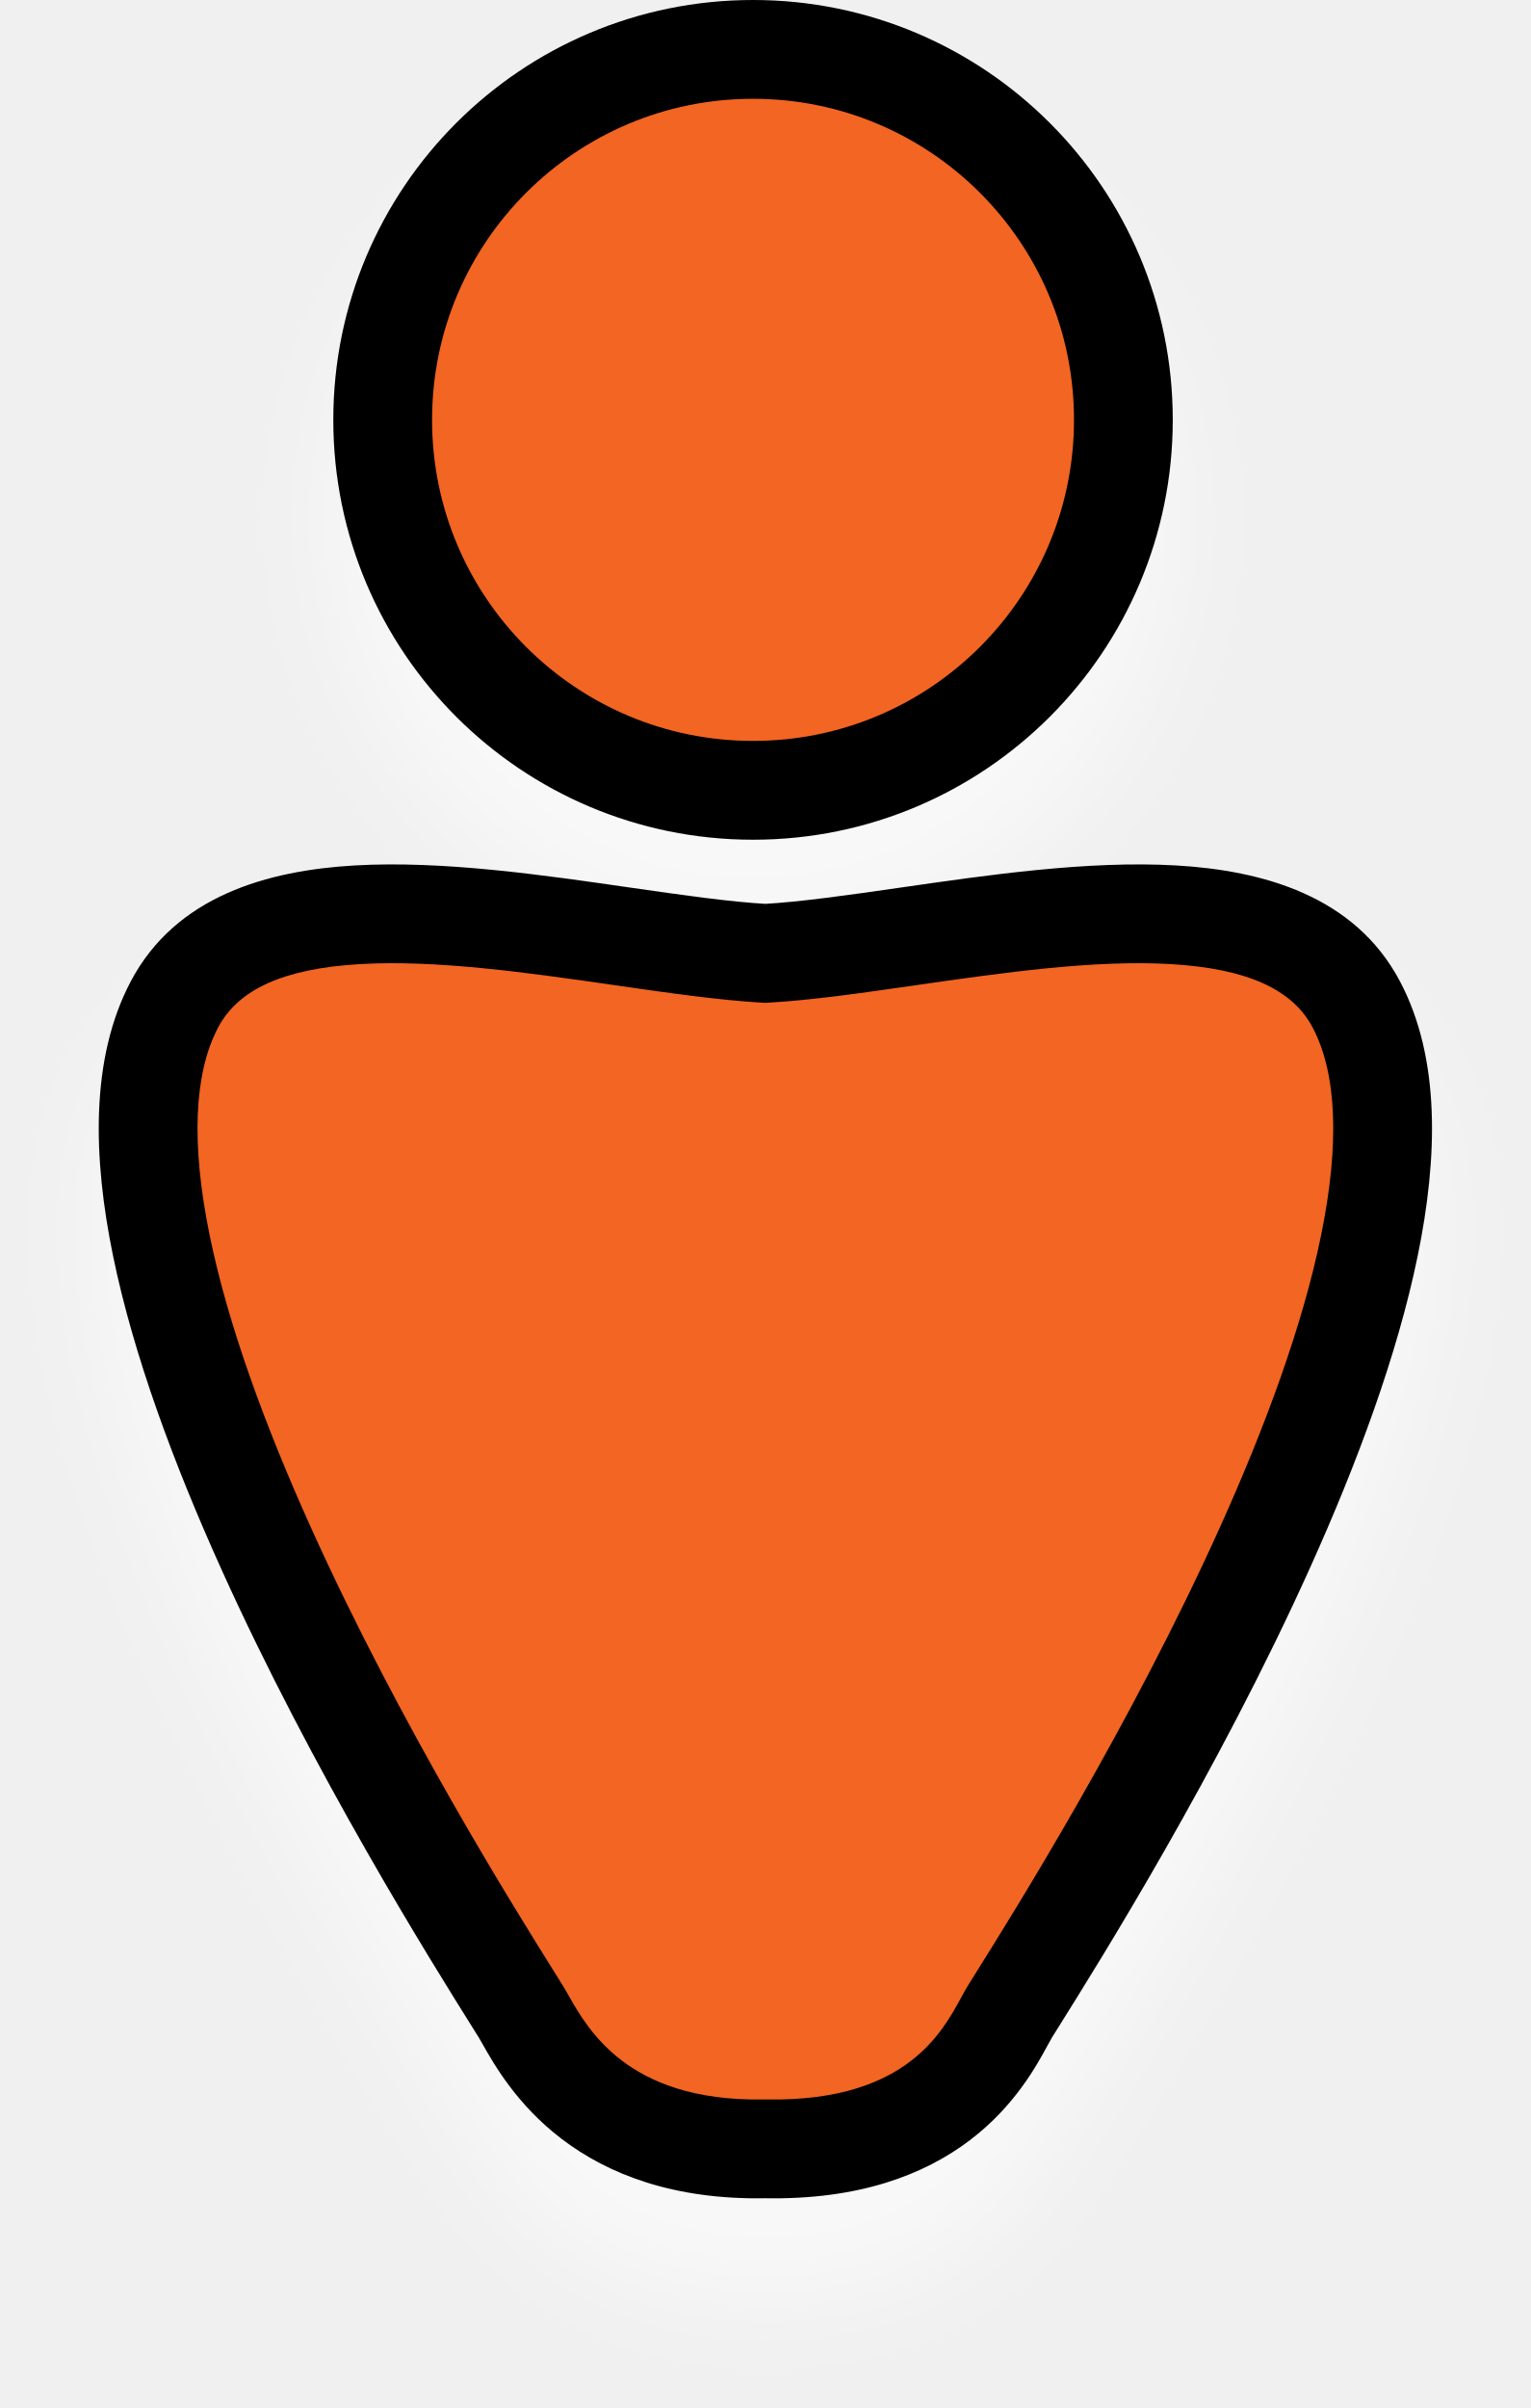
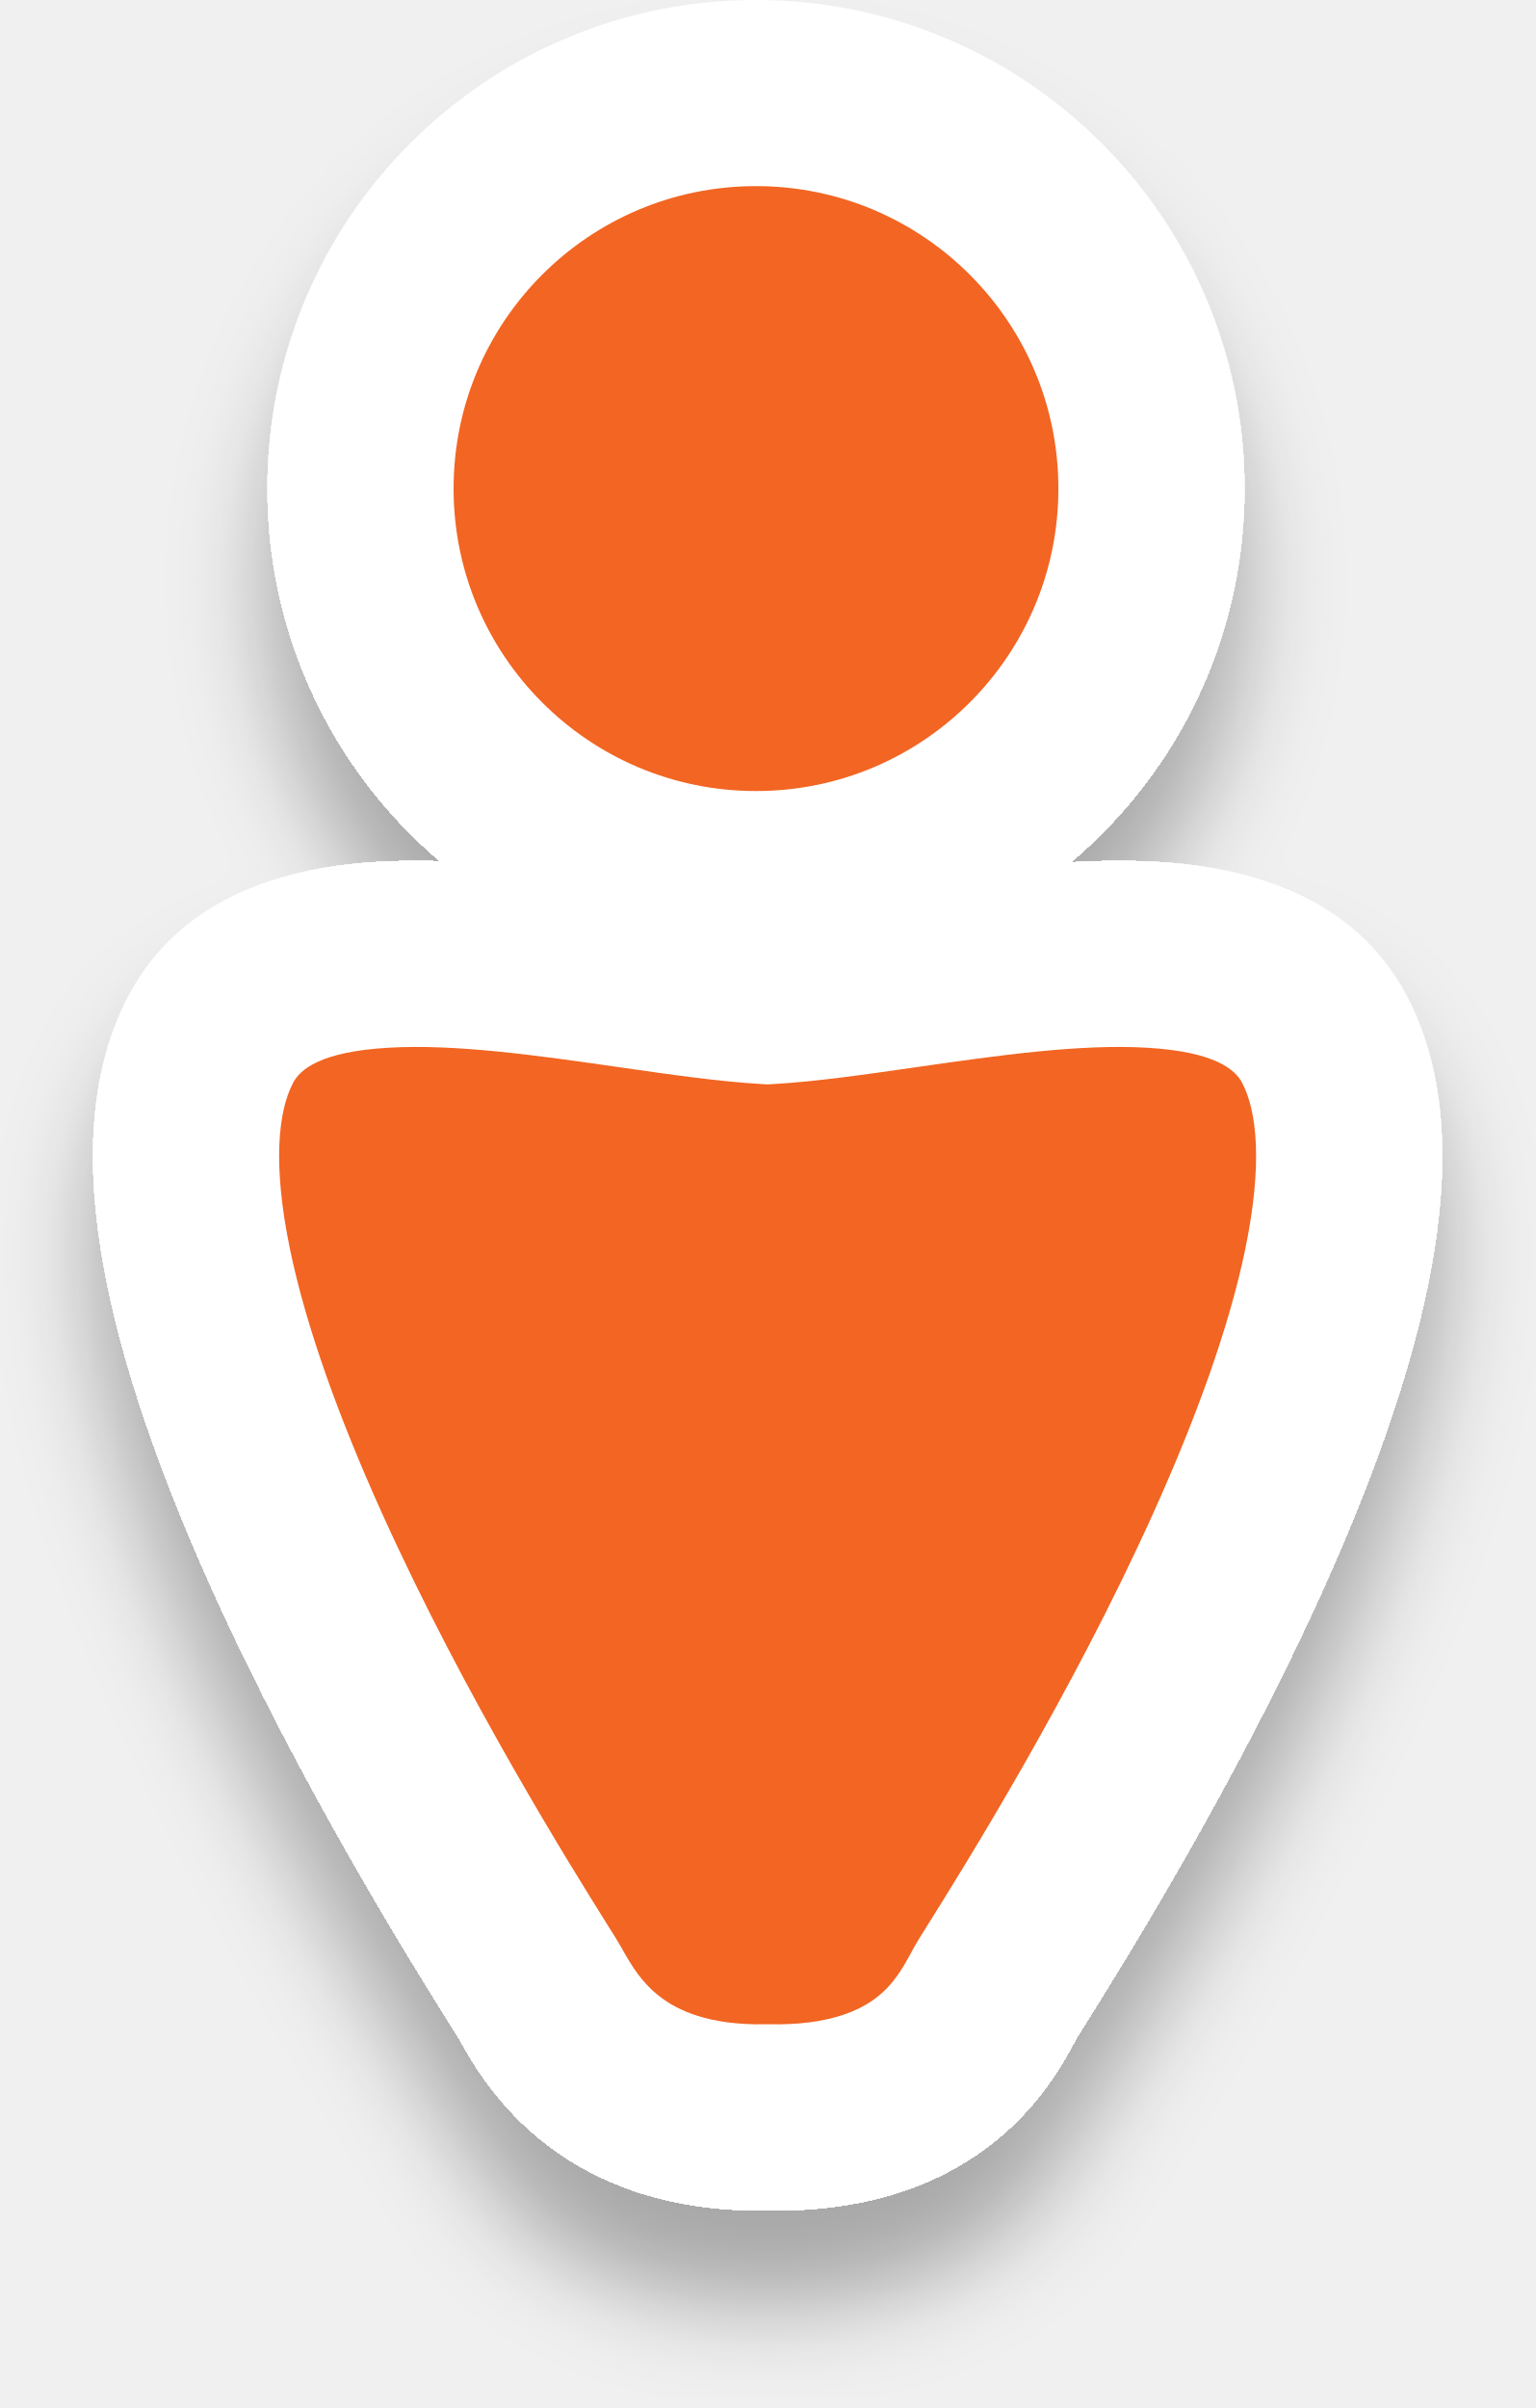
- <svg xmlns="http://www.w3.org/2000/svg" width="124" height="195" viewBox="0 0 124 195" fill="none">
+ <svg xmlns="http://www.w3.org/2000/svg" width="132" height="207" viewBox="0 0 132 207" fill="none">
  <g filter="url(#filter0_d)">
-     <circle cx="61" cy="34" r="30" fill="#F26522" stroke="black" stroke-width="8" />
-     <path fill-rule="evenodd" clip-rule="evenodd" d="M81.353 163.708C81.536 163.372 81.692 163.085 81.83 162.864C81.989 162.608 82.182 162.301 82.404 161.945C88.831 151.683 120.398 101.269 109.868 81.336C104.596 71.358 87.691 73.794 73.582 75.828C69.337 76.44 65.346 77.015 62 77.205C58.654 77.015 54.663 76.44 50.418 75.828C36.309 73.794 19.404 71.358 14.132 81.336C3.602 101.269 35.169 151.683 41.596 161.945C41.818 162.301 42.011 162.608 42.17 162.864C42.29 163.056 42.426 163.297 42.585 163.577C44.306 166.614 48.652 174.28 62.008 174.013C75.603 174.276 79.656 166.828 81.353 163.708Z" fill="#F26522" />
-     <path d="M81.83 162.864L85.225 164.978L85.226 164.978L81.83 162.864ZM81.353 163.708L77.84 161.797L77.84 161.797L81.353 163.708ZM82.404 161.945L79.014 159.822L79.014 159.822L82.404 161.945ZM109.868 81.336L113.405 79.468V79.468L109.868 81.336ZM73.582 75.828L73.011 71.869L73.582 75.828ZM62 77.205L61.773 81.198L62 81.211L62.227 81.198L62 77.205ZM50.418 75.828L49.848 79.787L50.418 75.828ZM14.132 81.336L10.595 79.468L10.595 79.468L14.132 81.336ZM41.596 161.945L38.205 164.068L38.205 164.068L41.596 161.945ZM42.17 162.864L38.774 164.978L38.774 164.978L42.17 162.864ZM42.585 163.577L46.065 161.605L46.065 161.605L42.585 163.577ZM62.008 174.013L62.085 170.013L62.006 170.012L61.928 170.013L62.008 174.013ZM78.434 160.751C78.221 161.093 78.002 161.498 77.84 161.797L84.867 165.62C85.071 165.245 85.164 165.077 85.225 164.978L78.434 160.751ZM79.014 159.822C78.793 160.176 78.597 160.489 78.434 160.751L85.226 164.978C85.382 164.727 85.571 164.425 85.795 164.068L79.014 159.822ZM106.331 83.205C108.3 86.931 108.53 92.667 107.005 100.093C105.51 107.373 102.481 115.561 98.848 123.624C91.591 139.73 82.224 154.697 79.014 159.822L85.795 164.068C89.011 158.931 98.641 143.56 106.142 126.91C109.888 118.595 113.178 109.801 114.841 101.702C116.475 93.748 116.701 85.708 113.405 79.468L106.331 83.205ZM74.152 79.787C81.314 78.755 88.641 77.715 94.808 78.071C101.089 78.433 104.719 80.152 106.331 83.205L113.405 79.468C109.746 72.541 102.286 70.489 95.27 70.084C88.139 69.672 79.959 70.867 73.011 71.869L74.152 79.787ZM62.227 81.198C65.782 80.997 69.962 80.391 74.152 79.787L73.011 71.869C68.712 72.488 64.91 73.033 61.773 73.211L62.227 81.198ZM62.227 73.211C59.09 73.033 55.288 72.488 50.989 71.869L49.848 79.787C54.038 80.391 58.218 80.997 61.773 81.198L62.227 73.211ZM50.989 71.869C44.041 70.867 35.861 69.672 28.73 70.084C21.713 70.489 14.254 72.541 10.595 79.468L17.669 83.205C19.281 80.152 22.91 78.433 29.192 78.071C35.359 77.715 42.686 78.755 49.848 79.787L50.989 71.869ZM10.595 79.468C7.299 85.708 7.525 93.748 9.159 101.702C10.822 109.801 14.112 118.595 17.858 126.91C25.36 143.56 34.989 158.931 38.205 164.068L44.986 159.822C41.776 154.697 32.409 139.73 25.152 123.624C21.519 115.561 18.49 107.373 16.995 100.093C15.47 92.667 15.7 86.931 17.669 83.205L10.595 79.468ZM38.205 164.068C38.429 164.425 38.618 164.727 38.774 164.978L45.566 160.751C45.403 160.489 45.208 160.176 44.986 159.822L38.205 164.068ZM38.774 164.978C38.841 165.085 38.932 165.244 39.105 165.55L46.065 161.605C45.92 161.35 45.739 161.027 45.566 160.751L38.774 164.978ZM39.105 165.55C40.001 167.131 41.849 170.428 45.51 173.216C49.245 176.06 54.566 178.162 62.088 178.012L61.928 170.013C56.094 170.13 52.564 168.533 50.357 166.852C48.076 165.115 46.89 163.061 46.065 161.605L39.105 165.55ZM77.84 161.797C77.025 163.294 75.923 165.275 73.725 166.943C71.594 168.559 68.086 170.13 62.085 170.013L61.93 178.012C69.525 178.159 74.841 176.137 78.56 173.316C82.211 170.546 83.984 167.243 84.867 165.62L77.84 161.797Z" fill="black" />
+     <circle cx="65" cy="42" r="34" fill="#F26522" stroke="white" stroke-width="16" />
+     <path fill-rule="evenodd" clip-rule="evenodd" d="M85.353 171.708C85.536 171.372 85.692 171.085 85.83 170.864C85.989 170.608 86.182 170.301 86.404 169.945C92.831 159.683 124.398 109.269 113.868 89.336C108.596 79.358 91.691 81.794 77.582 83.828C73.337 84.44 69.346 85.015 66 85.205C62.654 85.015 58.663 84.44 54.418 83.828C40.309 81.794 23.404 79.358 18.132 89.336C7.602 109.269 39.169 159.683 45.596 169.945C45.818 170.301 46.011 170.608 46.17 170.864C46.29 171.056 46.426 171.297 46.585 171.577C48.306 174.614 52.652 182.28 66.008 182.013C79.603 182.276 83.656 174.828 85.353 171.708Z" fill="#F26522" />
+     <path d="M85.83 170.864L92.621 175.092L92.621 175.092L85.83 170.864ZM85.353 171.708L78.326 167.885L78.326 167.885L85.353 171.708ZM86.404 169.945L79.624 165.699L79.624 165.699L86.404 169.945ZM113.868 89.336L120.942 85.599V85.599L113.868 89.336ZM77.582 83.828L76.44 75.91L77.582 83.828ZM66 85.205L65.547 93.192L66 93.218L66.453 93.192L66 85.205ZM54.418 83.828L53.277 91.746L54.418 83.828ZM18.132 89.336L11.058 85.599L11.058 85.599L18.132 89.336ZM45.596 169.945L38.815 174.191L38.815 174.191L45.596 169.945ZM46.17 170.864L39.379 175.092L39.379 175.092L46.17 170.864ZM46.585 171.577L53.545 167.632L53.545 167.632L46.585 171.577ZM66.008 182.013L66.163 174.014L66.005 174.011L65.848 174.014L66.008 182.013ZM79.038 166.637C78.749 167.101 78.468 167.624 78.326 167.885L92.38 175.532C92.478 175.353 92.539 175.241 92.59 175.149C92.643 175.055 92.647 175.05 92.621 175.092L79.038 166.637ZM79.624 165.699C79.403 166.052 79.204 166.37 79.038 166.637L92.621 175.092C92.774 174.847 92.96 174.55 93.185 174.191L79.624 165.699ZM106.794 93.073C108.099 95.543 108.557 100.126 107.087 107.288C105.676 114.158 102.777 122.044 99.201 129.981C92.067 145.815 82.83 160.58 79.624 165.699L93.185 174.191C96.405 169.048 106.165 153.474 113.789 136.553C117.592 128.112 121.012 119.015 122.759 110.506C124.447 102.289 124.902 93.096 120.942 85.599L106.794 93.073ZM78.723 91.746C85.992 90.698 92.892 89.736 98.578 90.064C104.491 90.406 106.205 91.957 106.794 93.073L120.942 85.599C116.259 76.736 106.885 74.517 99.5 74.091C91.888 73.651 83.281 74.924 76.44 75.91L78.723 91.746ZM66.453 93.192C70.218 92.978 74.587 92.342 78.723 91.746L76.44 75.91C72.087 76.537 68.474 77.052 65.547 77.218L66.453 93.192ZM66.453 77.218C63.526 77.052 59.913 76.537 55.56 75.91L53.277 91.746C57.413 92.342 61.782 92.978 65.547 93.192L66.453 77.218ZM55.56 75.91C48.719 74.924 40.112 73.651 32.5 74.091C25.115 74.517 15.741 76.736 11.058 85.599L25.206 93.073C25.795 91.957 27.509 90.406 33.422 90.064C39.108 89.736 46.008 90.698 53.277 91.746L55.56 75.91ZM11.058 85.599C7.098 93.096 7.553 102.289 9.241 110.506C10.988 119.015 14.408 128.112 18.211 136.553C25.835 153.474 35.595 169.048 38.815 174.191L52.376 165.699C49.17 160.58 39.933 145.815 32.799 129.981C29.223 122.044 26.324 114.158 24.913 107.288C23.443 100.126 23.901 95.543 25.206 93.073L11.058 85.599ZM38.815 174.191C39.04 174.55 39.226 174.847 39.379 175.092L52.962 166.637C52.796 166.37 52.597 166.052 52.376 165.699L38.815 174.191ZM39.379 175.092C39.373 175.082 39.388 175.106 39.437 175.191C39.486 175.276 39.542 175.375 39.626 175.523L53.545 167.632C53.414 167.402 53.187 166.999 52.962 166.637L39.379 175.092ZM39.626 175.523C40.557 177.165 42.735 181.084 47.087 184.398C51.585 187.824 57.801 190.178 66.168 190.011L65.848 174.014C60.858 174.114 58.224 172.769 56.781 171.669C55.19 170.458 54.335 169.026 53.545 167.632L39.626 175.523ZM78.326 167.885C77.545 169.32 76.779 170.639 75.307 171.756C73.97 172.77 71.366 174.115 66.163 174.014L65.853 190.011C74.245 190.174 80.465 187.927 84.978 184.503C89.355 181.182 91.464 177.217 92.38 175.532L78.326 167.885Z" fill="white" />
  </g>
  <defs>
-     <filter id="filter0_d" x="-6.10352e-05" y="0" width="124" height="194.019" filterUnits="userSpaceOnUse" color-interpolation-filters="sRGB">
+     <filter id="filter0_d" x="-6.10352e-05" y="0" width="132" height="206.019" filterUnits="userSpaceOnUse" color-interpolation-filters="sRGB">
      <feFlood flood-opacity="0" result="BackgroundImageFix" />
      <feColorMatrix in="SourceAlpha" type="matrix" values="0 0 0 0 0 0 0 0 0 0 0 0 0 0 0 0 0 0 127 0" result="hardAlpha" />
      <feOffset dy="8" />
      <feGaussianBlur stdDeviation="4" />
      <feComposite in2="hardAlpha" operator="out" />
-       <feColorMatrix type="matrix" values="0 0 0 0 1 0 0 0 0 1 0 0 0 0 1 0 0 0 0.56 0" />
+       <feColorMatrix type="matrix" values="0 0 0 0 0 0 0 0 0 0 0 0 0 0 0 0 0 0 0.3 0" />
      <feBlend mode="normal" in2="BackgroundImageFix" result="effect1_dropShadow" />
      <feBlend mode="normal" in="SourceGraphic" in2="effect1_dropShadow" result="shape" />
    </filter>
  </defs>
</svg>
